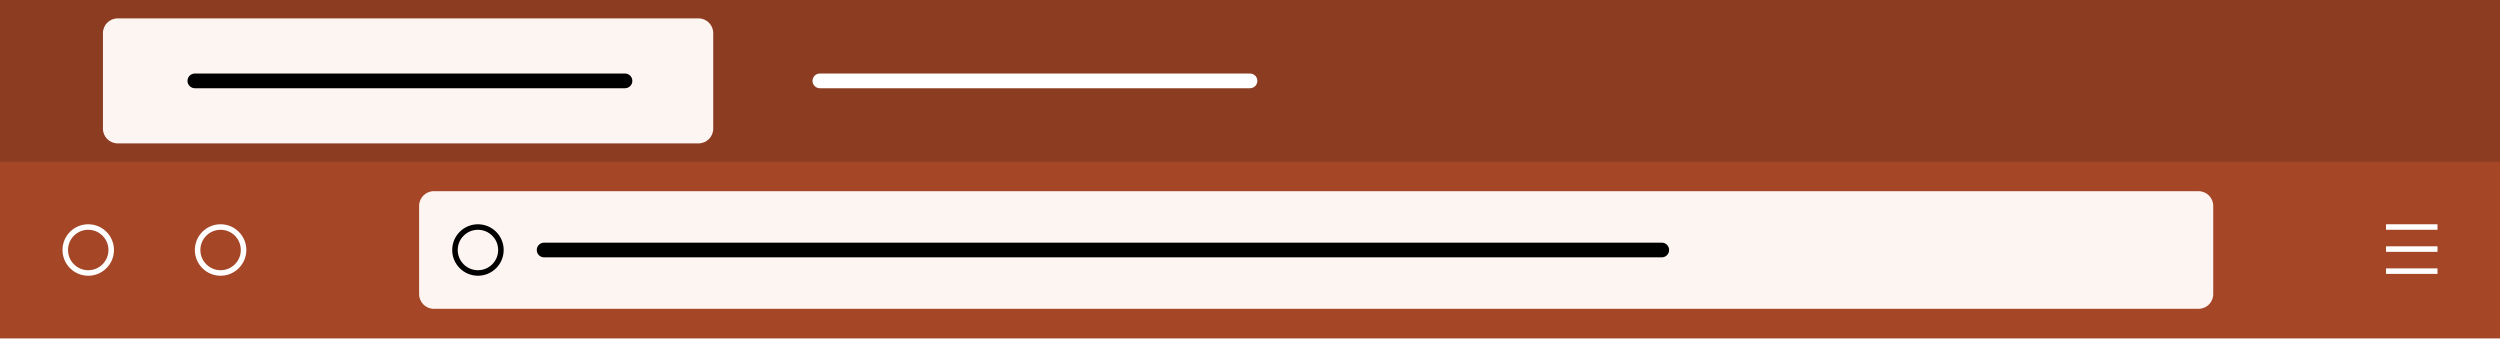
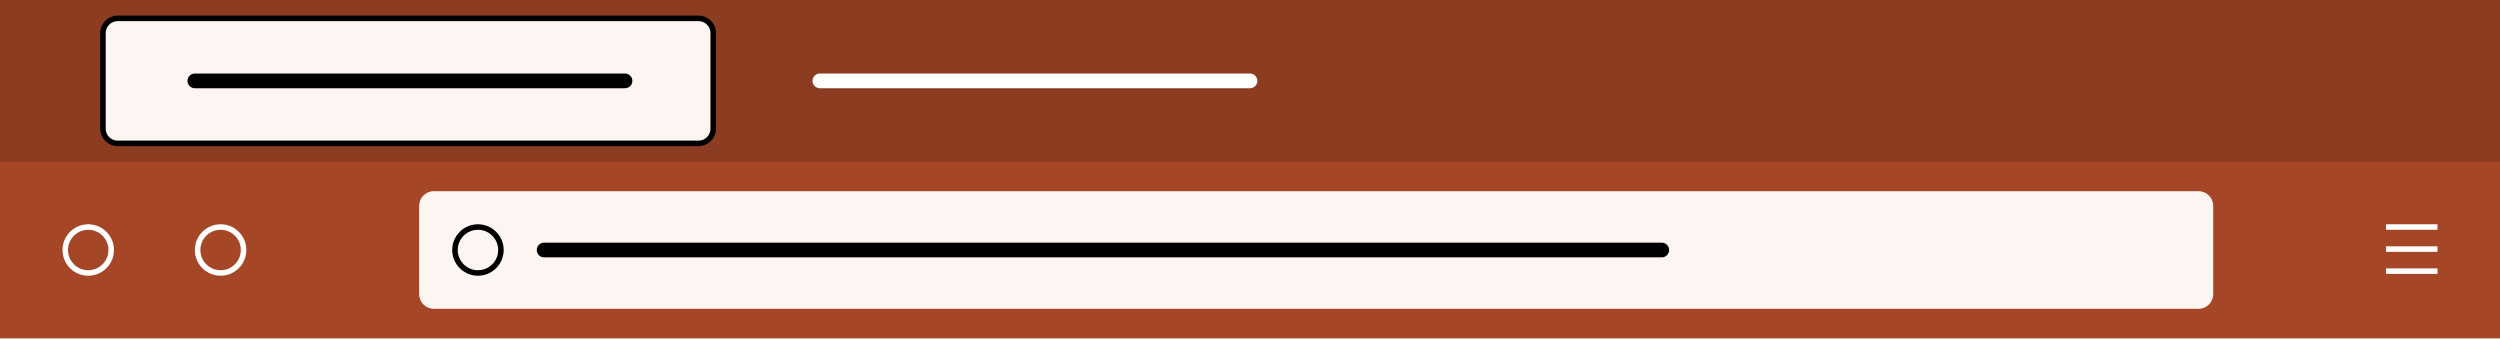
<svg xmlns="http://www.w3.org/2000/svg" width="680" height="92" fill="none">
  <rect width="680" height="92" fill="hsl(15, 62%, 34%)" />
-   <rect x="28" y="5" width="166" height="34" rx="4" fill="hsl(16, 73%, 97%)" stroke="transparent" stroke-width="1.5" />
+   <rect x="28" y="5" width="166" height="34" rx="4" fill="hsl(16, 73%, 97%)" stroke="hsl(0, 0%, 0%)" stroke-width="1.5" />
  <rect x="51" y="20" width="121" height="4" rx="2" fill="hsl(0, 0%, 0%)" />
  <rect x="221" y="20" width="121" height="4" rx="2" fill="hsl(0, 0%, 100%)" />
  <rect y="44" width="680" height="48" fill="hsl(15, 62%, 40%)" />
  <circle cx="24" cy="68" r="6.25" stroke="hsl(0, 0%, 100%)" stroke-width="1.5" />
  <circle cx="60" cy="68" r="6.25" stroke="hsl(0, 0%, 100%)" stroke-width="1.5" />
  <line x1="663" y1="73.75" x2="649" y2="73.75" stroke="hsl(0, 0%, 100%)" stroke-width="1.5" />
  <line x1="663" y1="67.75" x2="649" y2="67.75" stroke="hsl(0, 0%, 100%)" stroke-width="1.5" />
  <line x1="663" y1="61.75" x2="649" y2="61.75" stroke="hsl(0, 0%, 100%)" stroke-width="1.5" />
  <rect x="114" y="52" width="488" height="32" rx="4" fill="hsl(16, 73%, 97%)" />
  <circle cx="130" cy="68" r="6.25" stroke="hsl(0, 0%, 0%)" stroke-width="1.5" />
  <rect x="146" y="66" width="308" height="4" rx="2" fill="hsl(0, 0%, 0%)" />
</svg>
